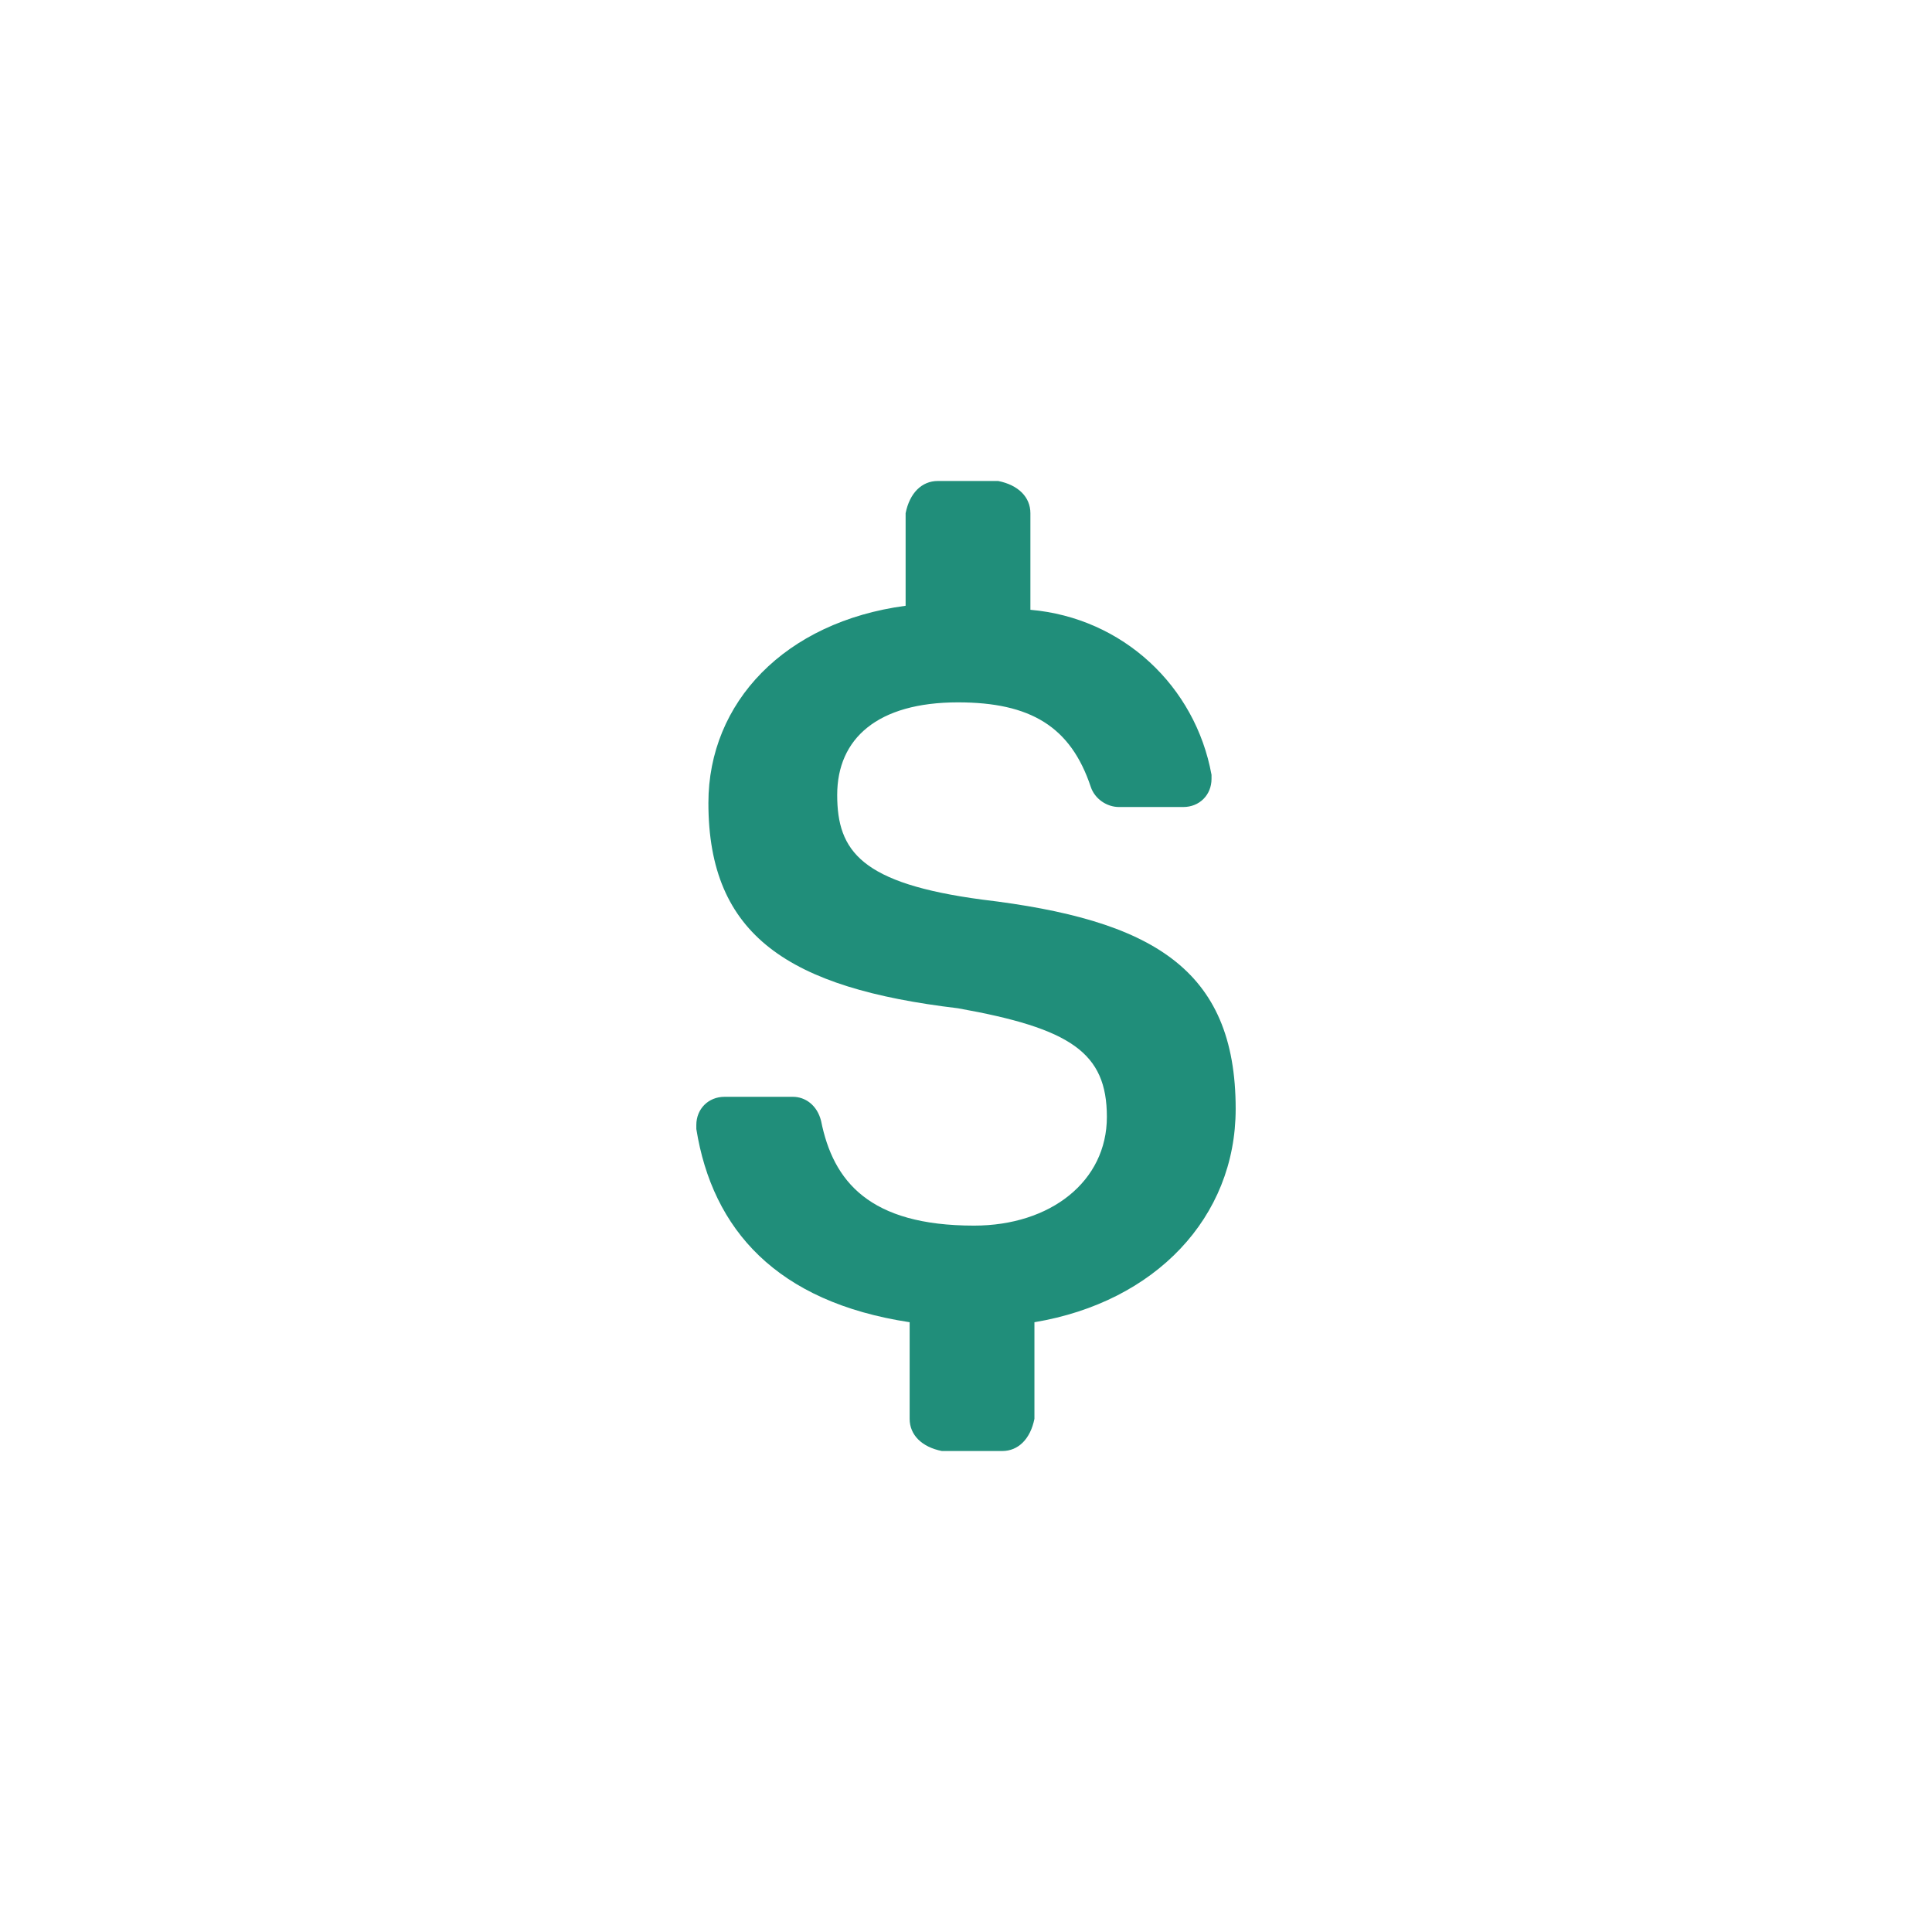
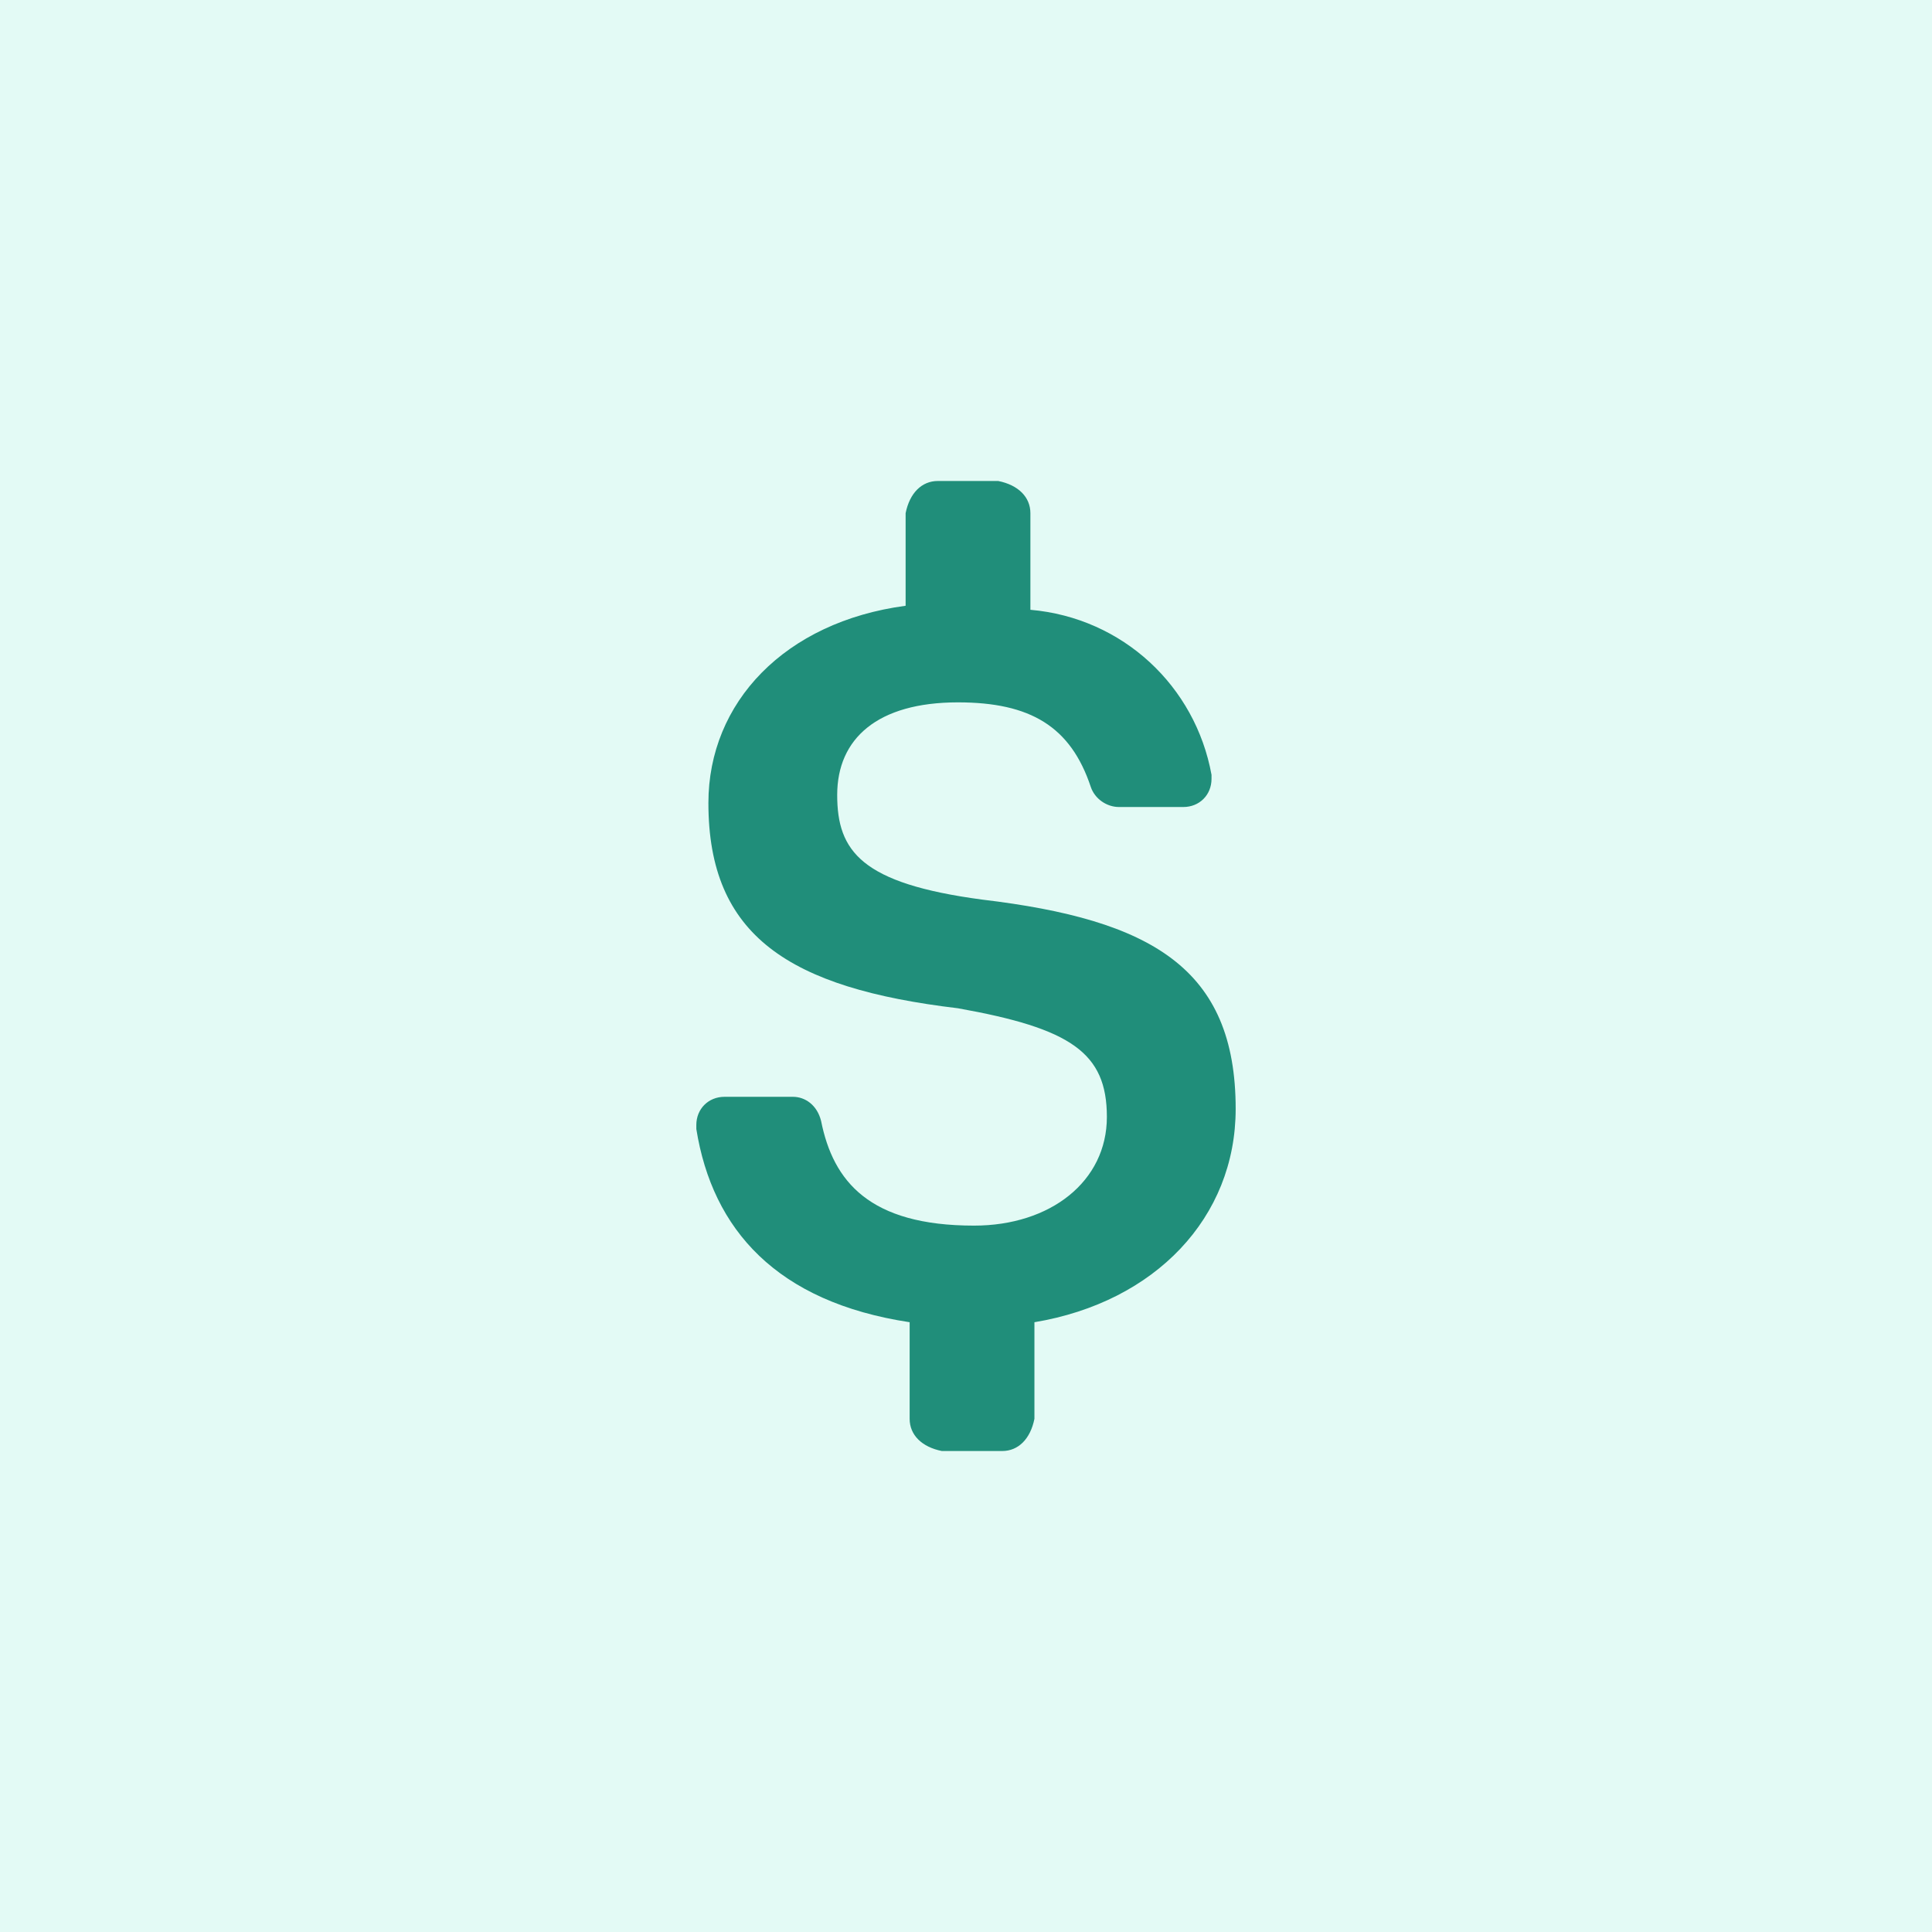
<svg xmlns="http://www.w3.org/2000/svg" width="100%" height="100%" viewBox="0 0 1024 1024" version="1.1" xml:space="preserve" style="fill-rule:evenodd;clip-rule:evenodd;stroke-linejoin:round;stroke-miterlimit:2;">
-   <rect width="1024" height="1024" fill="#FFFFFF" />
-   <path d="m 654.932,587.733 c 0,-74.665 -44.8,-100.265 -134.4,-110.93 -64,-8.535 -76.8,-25.6 -76.8,-55.47 0,-29.87 21.335,-49.065 64,-49.065 38.4,0 59.735,12.8 70.4,44.8 2.135,6.4 8.535,10.665 14.935,10.665 h 34.13 c 8.535,0 14.935,-6.4 14.935,-14.93 v -2.135 c -8.535,-46.935 -46.935,-83.2 -96,-87.465 v -51.2 c 0,-8.535 -6.4,-14.935 -17.065,-17.07 h -32 c -8.535,0 -14.935,6.4 -17.07,17.07 v 49.065 c -64,8.535 -104.53,51.2 -104.53,104.535 0,70.4 42.665,98.13 132.265,108.8 59.735,10.665 78.935,23.465 78.935,57.6 0,34.135 -29.87,57.6 -70.4,57.6 -55.47,0 -74.67,-23.47 -81.07,-55.47 -2.13,-8.53 -8.53,-12.8 -14.93,-12.8 h -36.27 c -8.53,0 -14.93,6.4 -14.93,14.935 v 2.135 c 8.53,53.33 42.665,91.73 113.065,102.4 v 51.2 c 0,8.53 6.4,14.93 17.065,17.065 h 32 c 8.535,0 14.935,-6.4 17.07,-17.065 v -51.2 c 64,-10.67 106.665,-55.47 106.665,-113.07 z" style="fill:#208e7a;fill-rule:nonzero" id="path1" />
+   <rect width="1024" height="1024" fill="#e3faf5" />
+   <path d="m 654.932,587.733 c 0,-74.665 -44.8,-100.265 -134.4,-110.93 -64,-8.535 -76.8,-25.6 -76.8,-55.47 0,-29.87 21.335,-49.065 64,-49.065 38.4,0 59.735,12.8 70.4,44.8 2.135,6.4 8.535,10.665 14.935,10.665 h 34.13 c 8.535,0 14.935,-6.4 14.935,-14.93 v -2.135 c -8.535,-46.935 -46.935,-83.2 -96,-87.465 v -51.2 c 0,-8.535 -6.4,-14.935 -17.065,-17.07 h -32 c -8.535,0 -14.935,6.4 -17.07,17.07 v 49.065 c -64,8.535 -104.53,51.2 -104.53,104.535 0,70.4 42.665,98.13 132.265,108.8 59.735,10.665 78.935,23.465 78.935,57.6 0,34.135 -29.87,57.6 -70.4,57.6 -55.47,0 -74.67,-23.47 -81.07,-55.47 -2.13,-8.53 -8.53,-12.8 -14.93,-12.8 h -36.27 c -8.53,0 -14.93,6.4 -14.93,14.935 v 2.135 c 8.53,53.33 42.665,91.73 113.065,102.4 v 51.2 c 0,8.53 6.4,14.93 17.065,17.065 h 32 c 8.535,0 14.935,-6.4 17.07,-17.065 v -51.2 c 64,-10.67 106.665,-55.47 106.665,-113.07 z" style="fill:#208e7a;fill-rule:nonzero" />
</svg>
